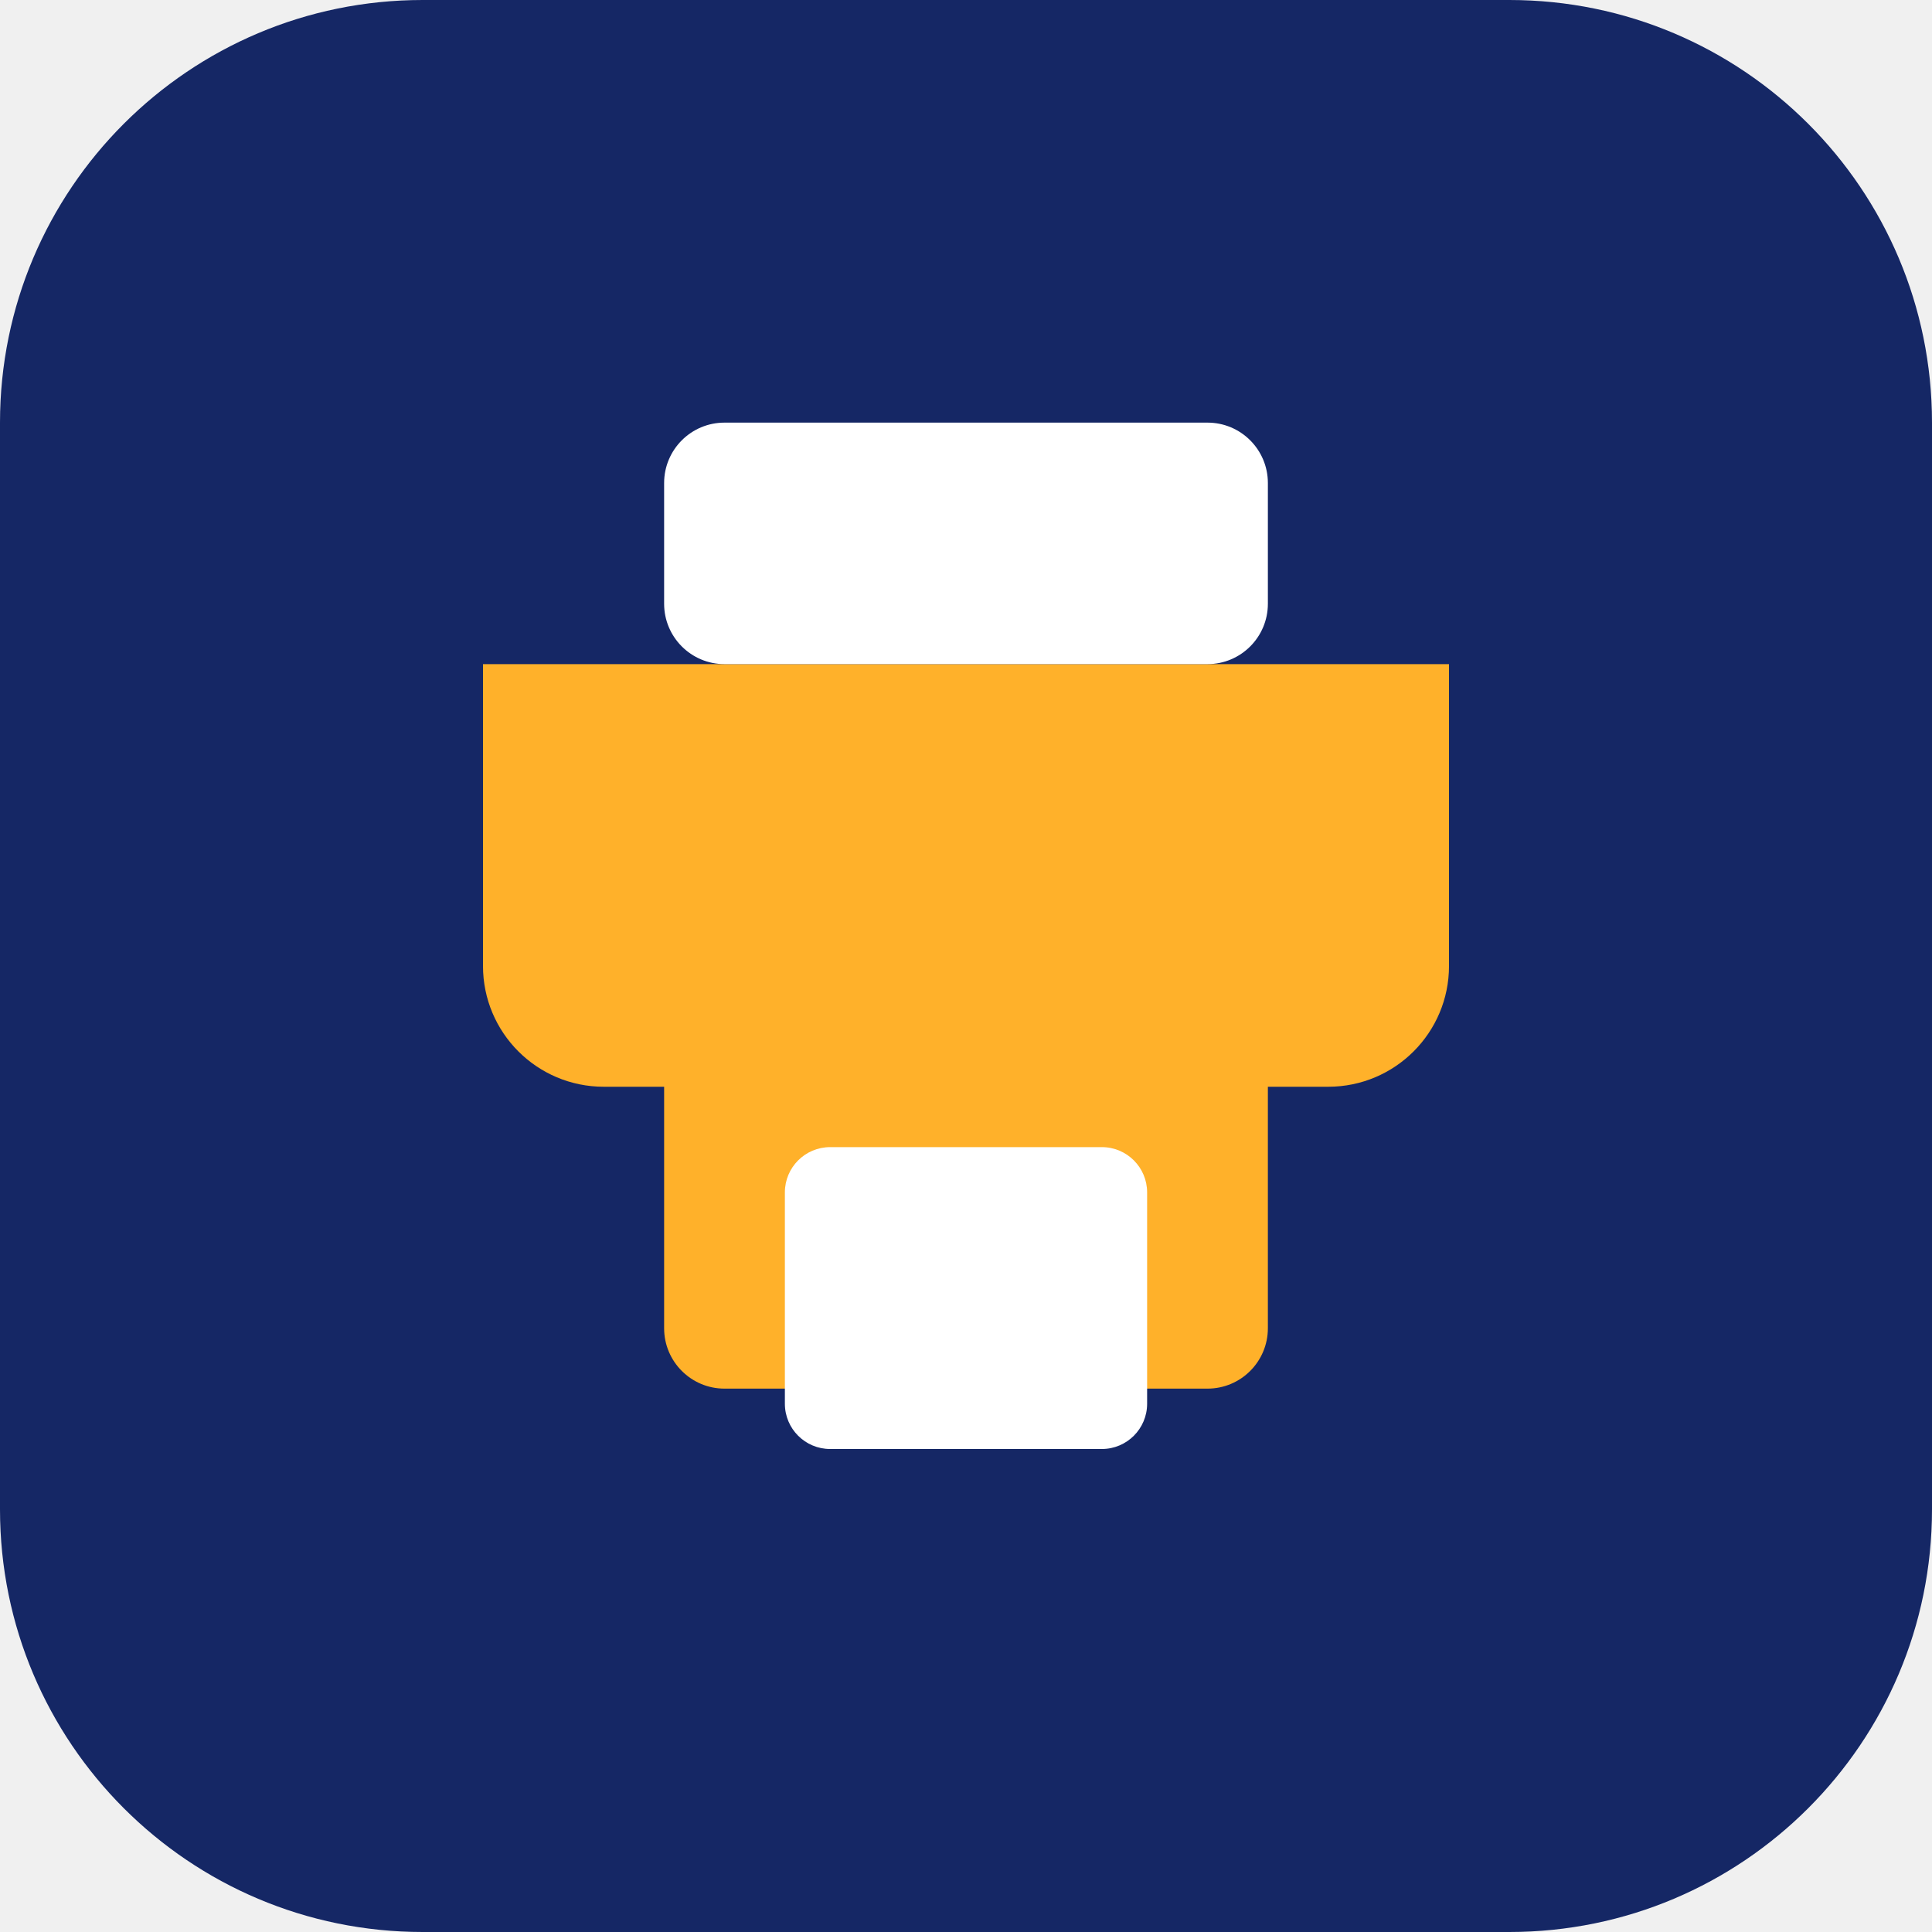
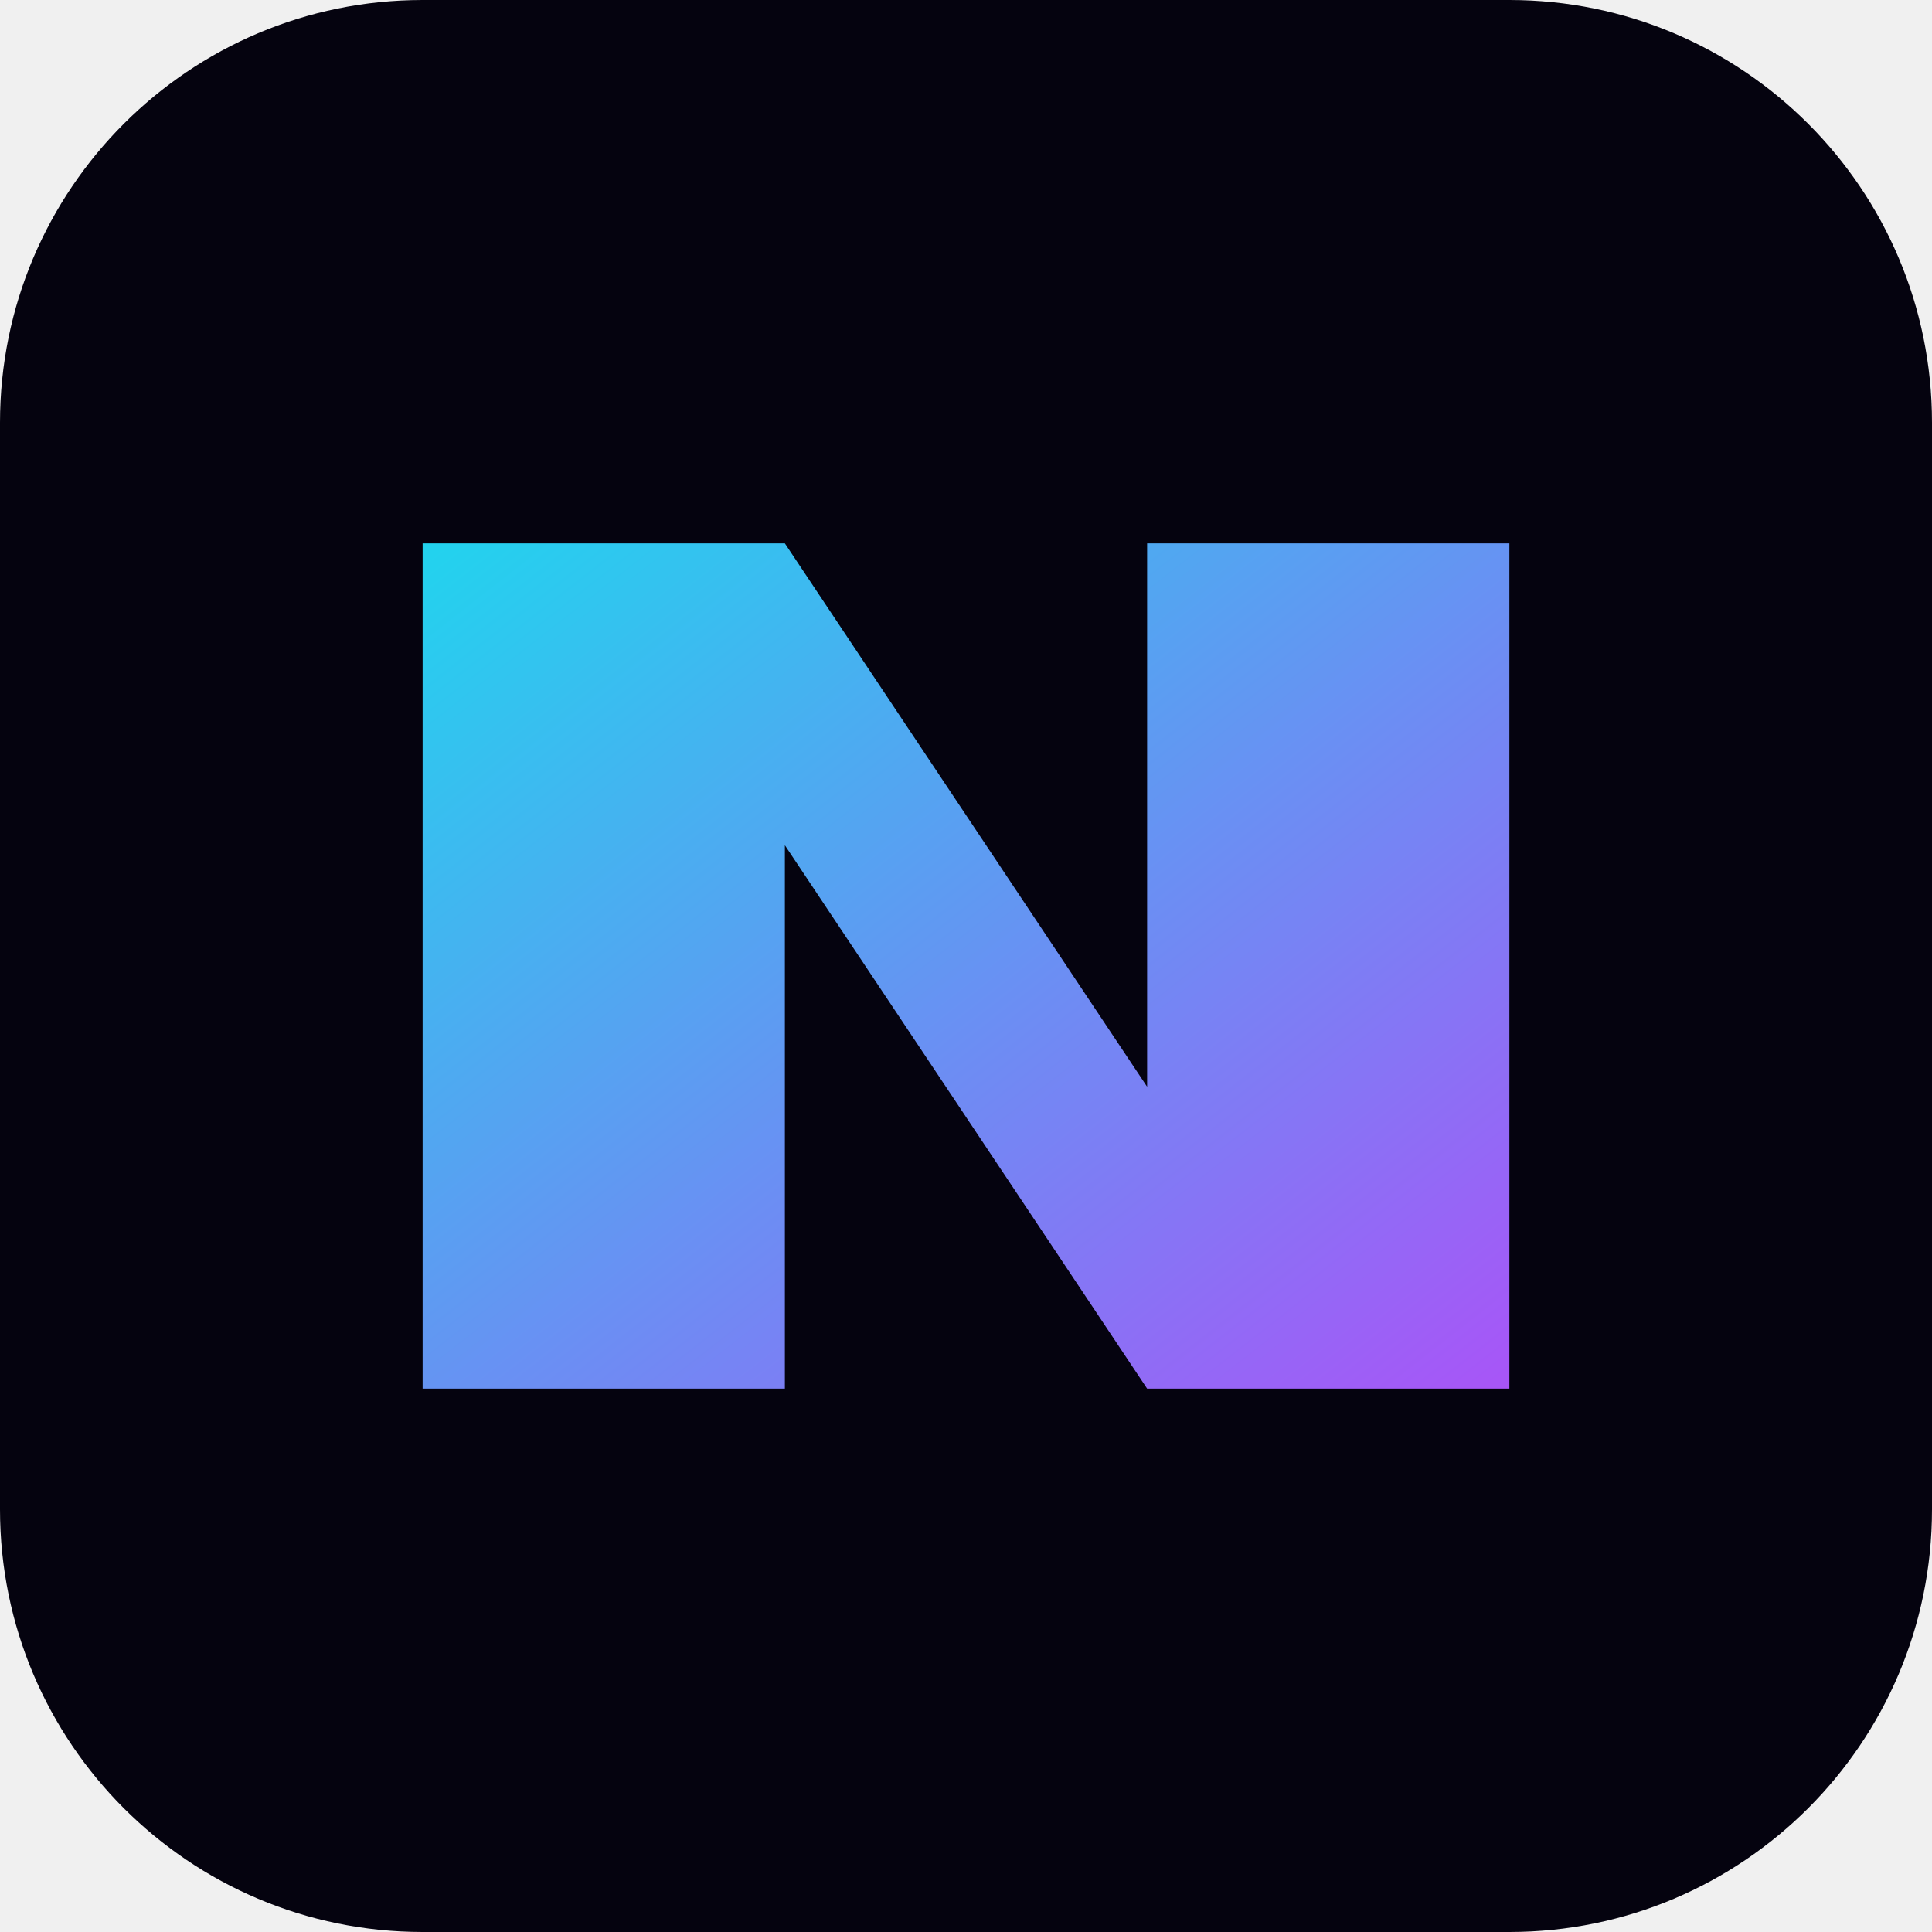
<svg xmlns="http://www.w3.org/2000/svg" viewBox="0 0 64 64">
-   <rect width="64" height="64" rx="14" fill="#152765" />
-   <path d="M16 22h32v10a4 4 0 0 1-4 4h-2v8a2 2 0 0 1-2 2H24a2 2 0 0 1-2-2v-8h-2a4 4 0 0 1-4-4V22Z" fill="#ffb12a" />
-   <rect x="22" y="14" width="20" height="8" rx="2" fill="#ffffff" />
-   <rect x="26" y="38" width="12" height="10" rx="1.5" fill="#ffffff" />
+   <defs>
+     <linearGradient id="g" x1="0" y1="0" x2="1" y2="1">
+       <stop offset="0%" stop-color="#22d3ee" />
+       <stop offset="100%" stop-color="#a855f7" />
+     </linearGradient>
+   </defs>
+   <rect width="64" height="64" rx="14" fill="#05030f" />
+   <path d="M14 46 L14 18 L26 18 L38 36 L38 18 L50 18 L50 46 L38 46 L26 28 L26 46 Z" fill="url(#g)" />
</svg>
